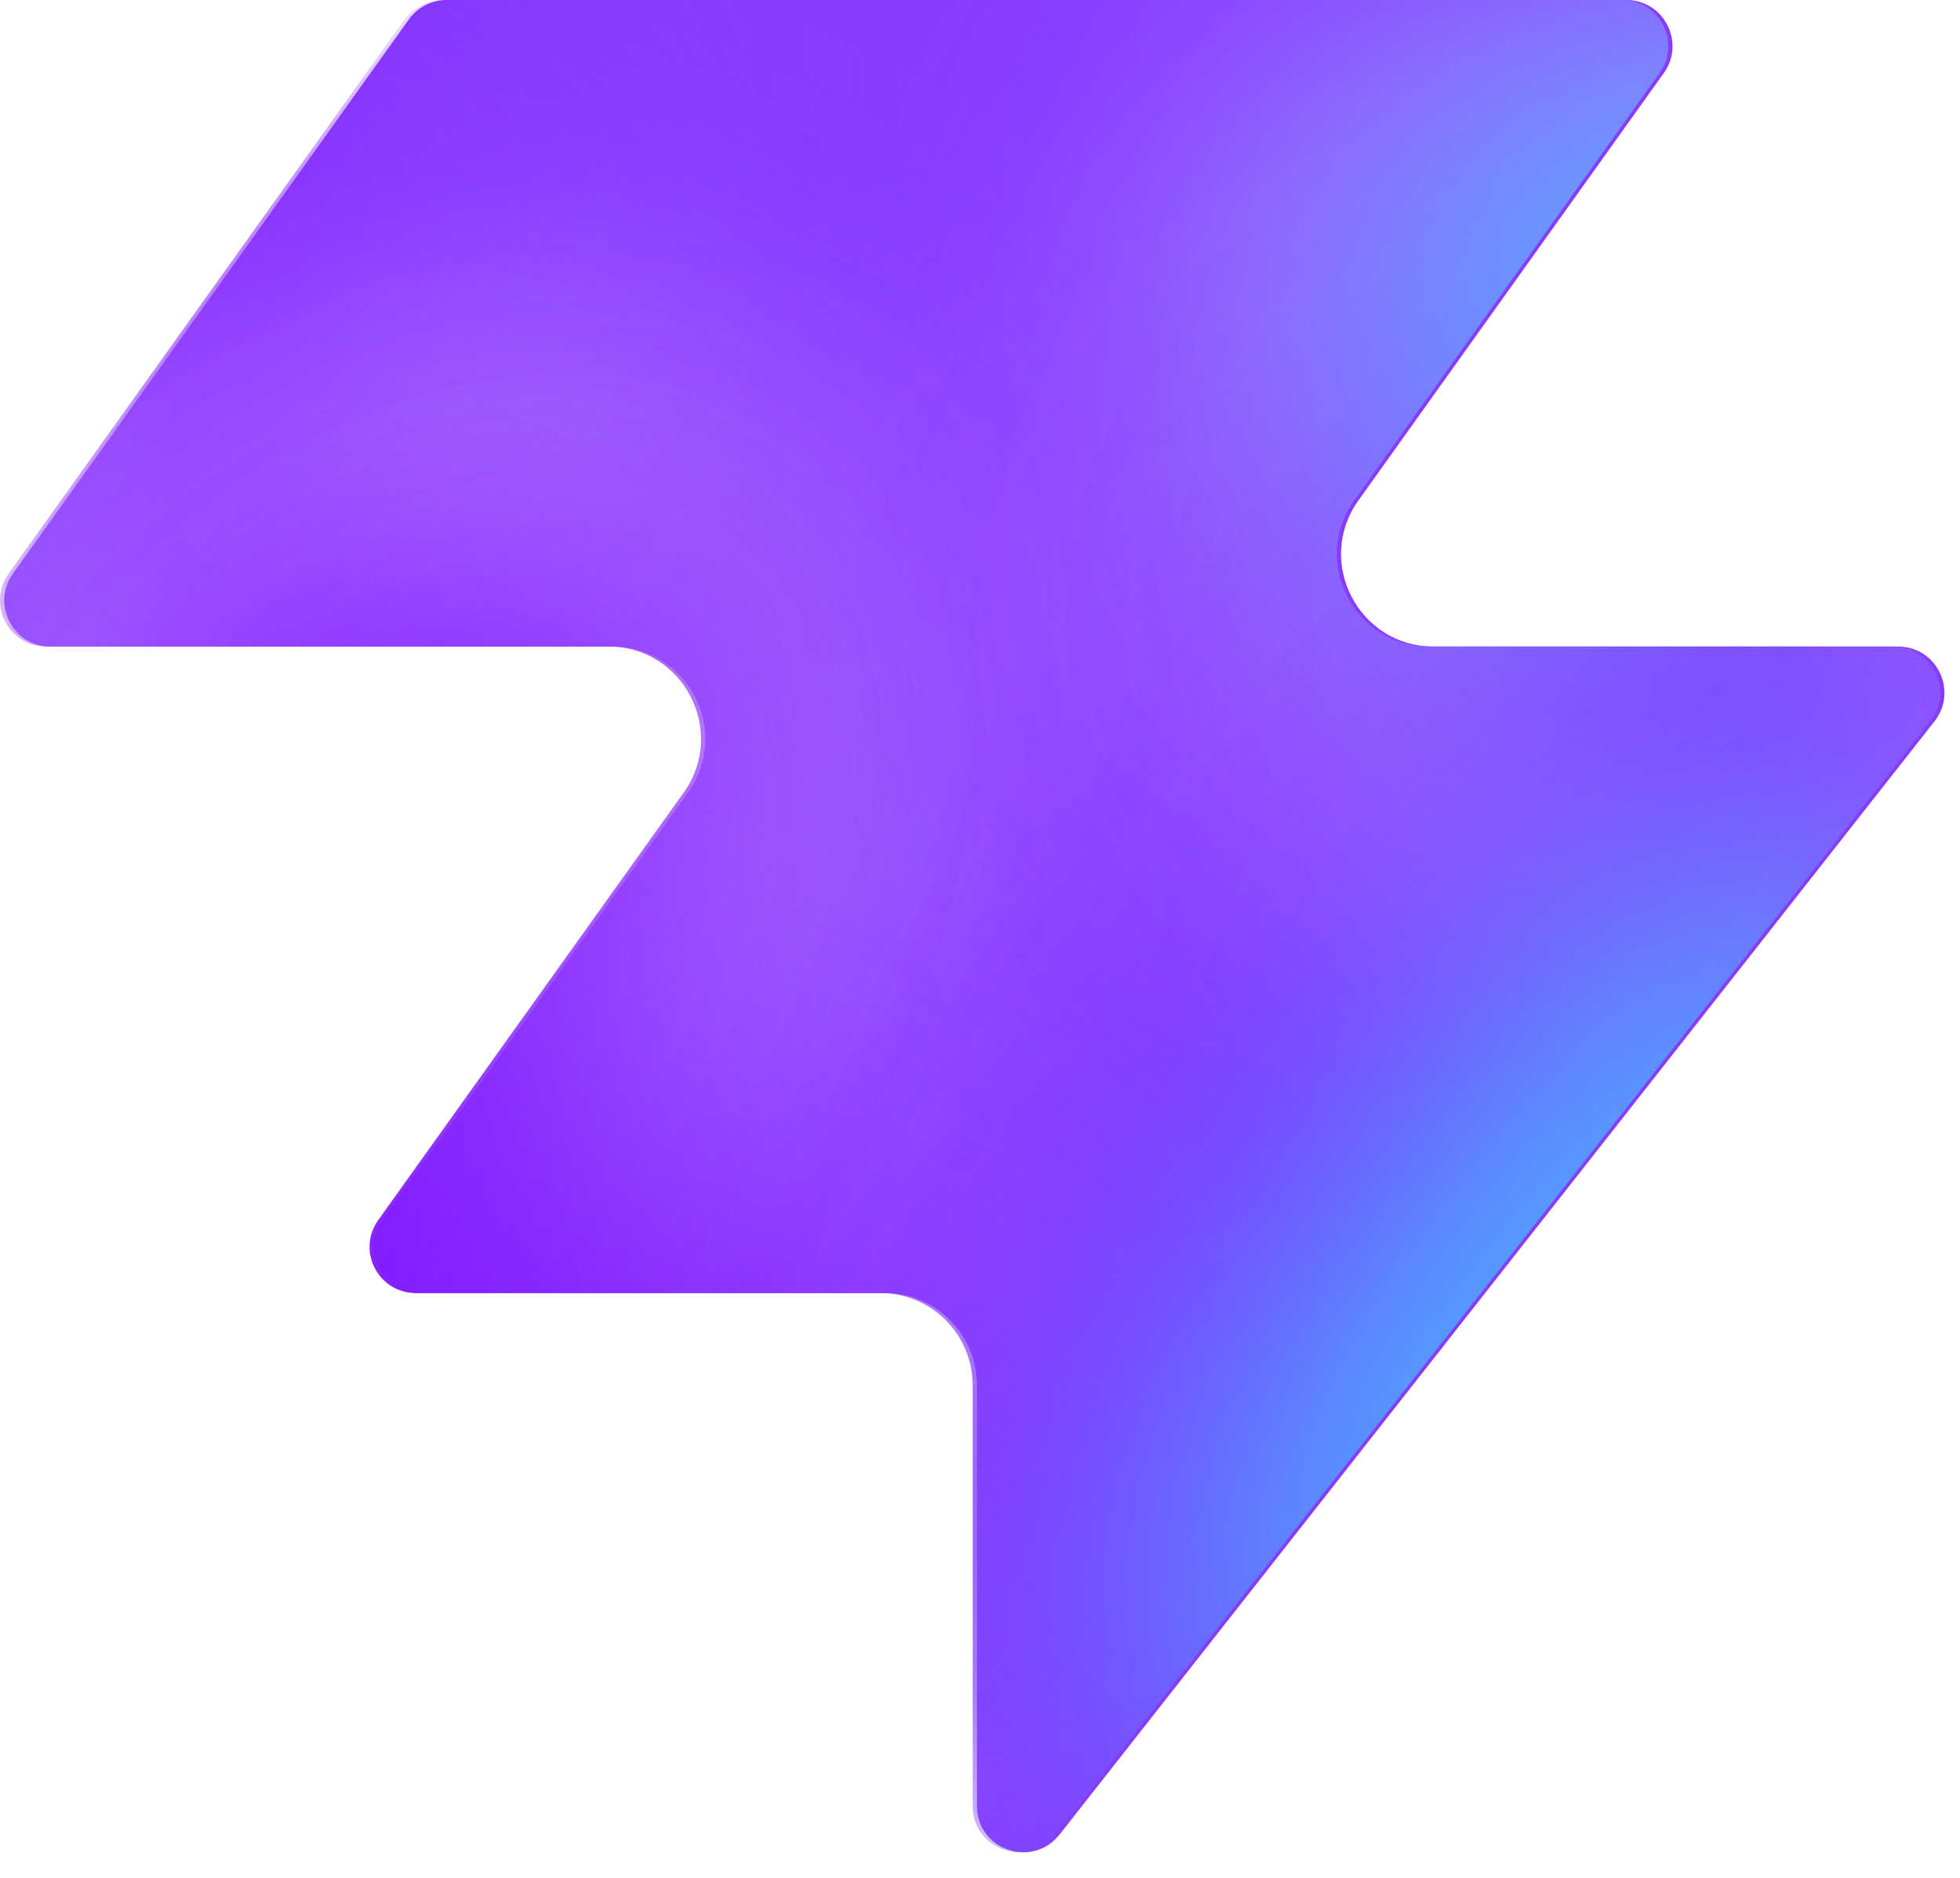
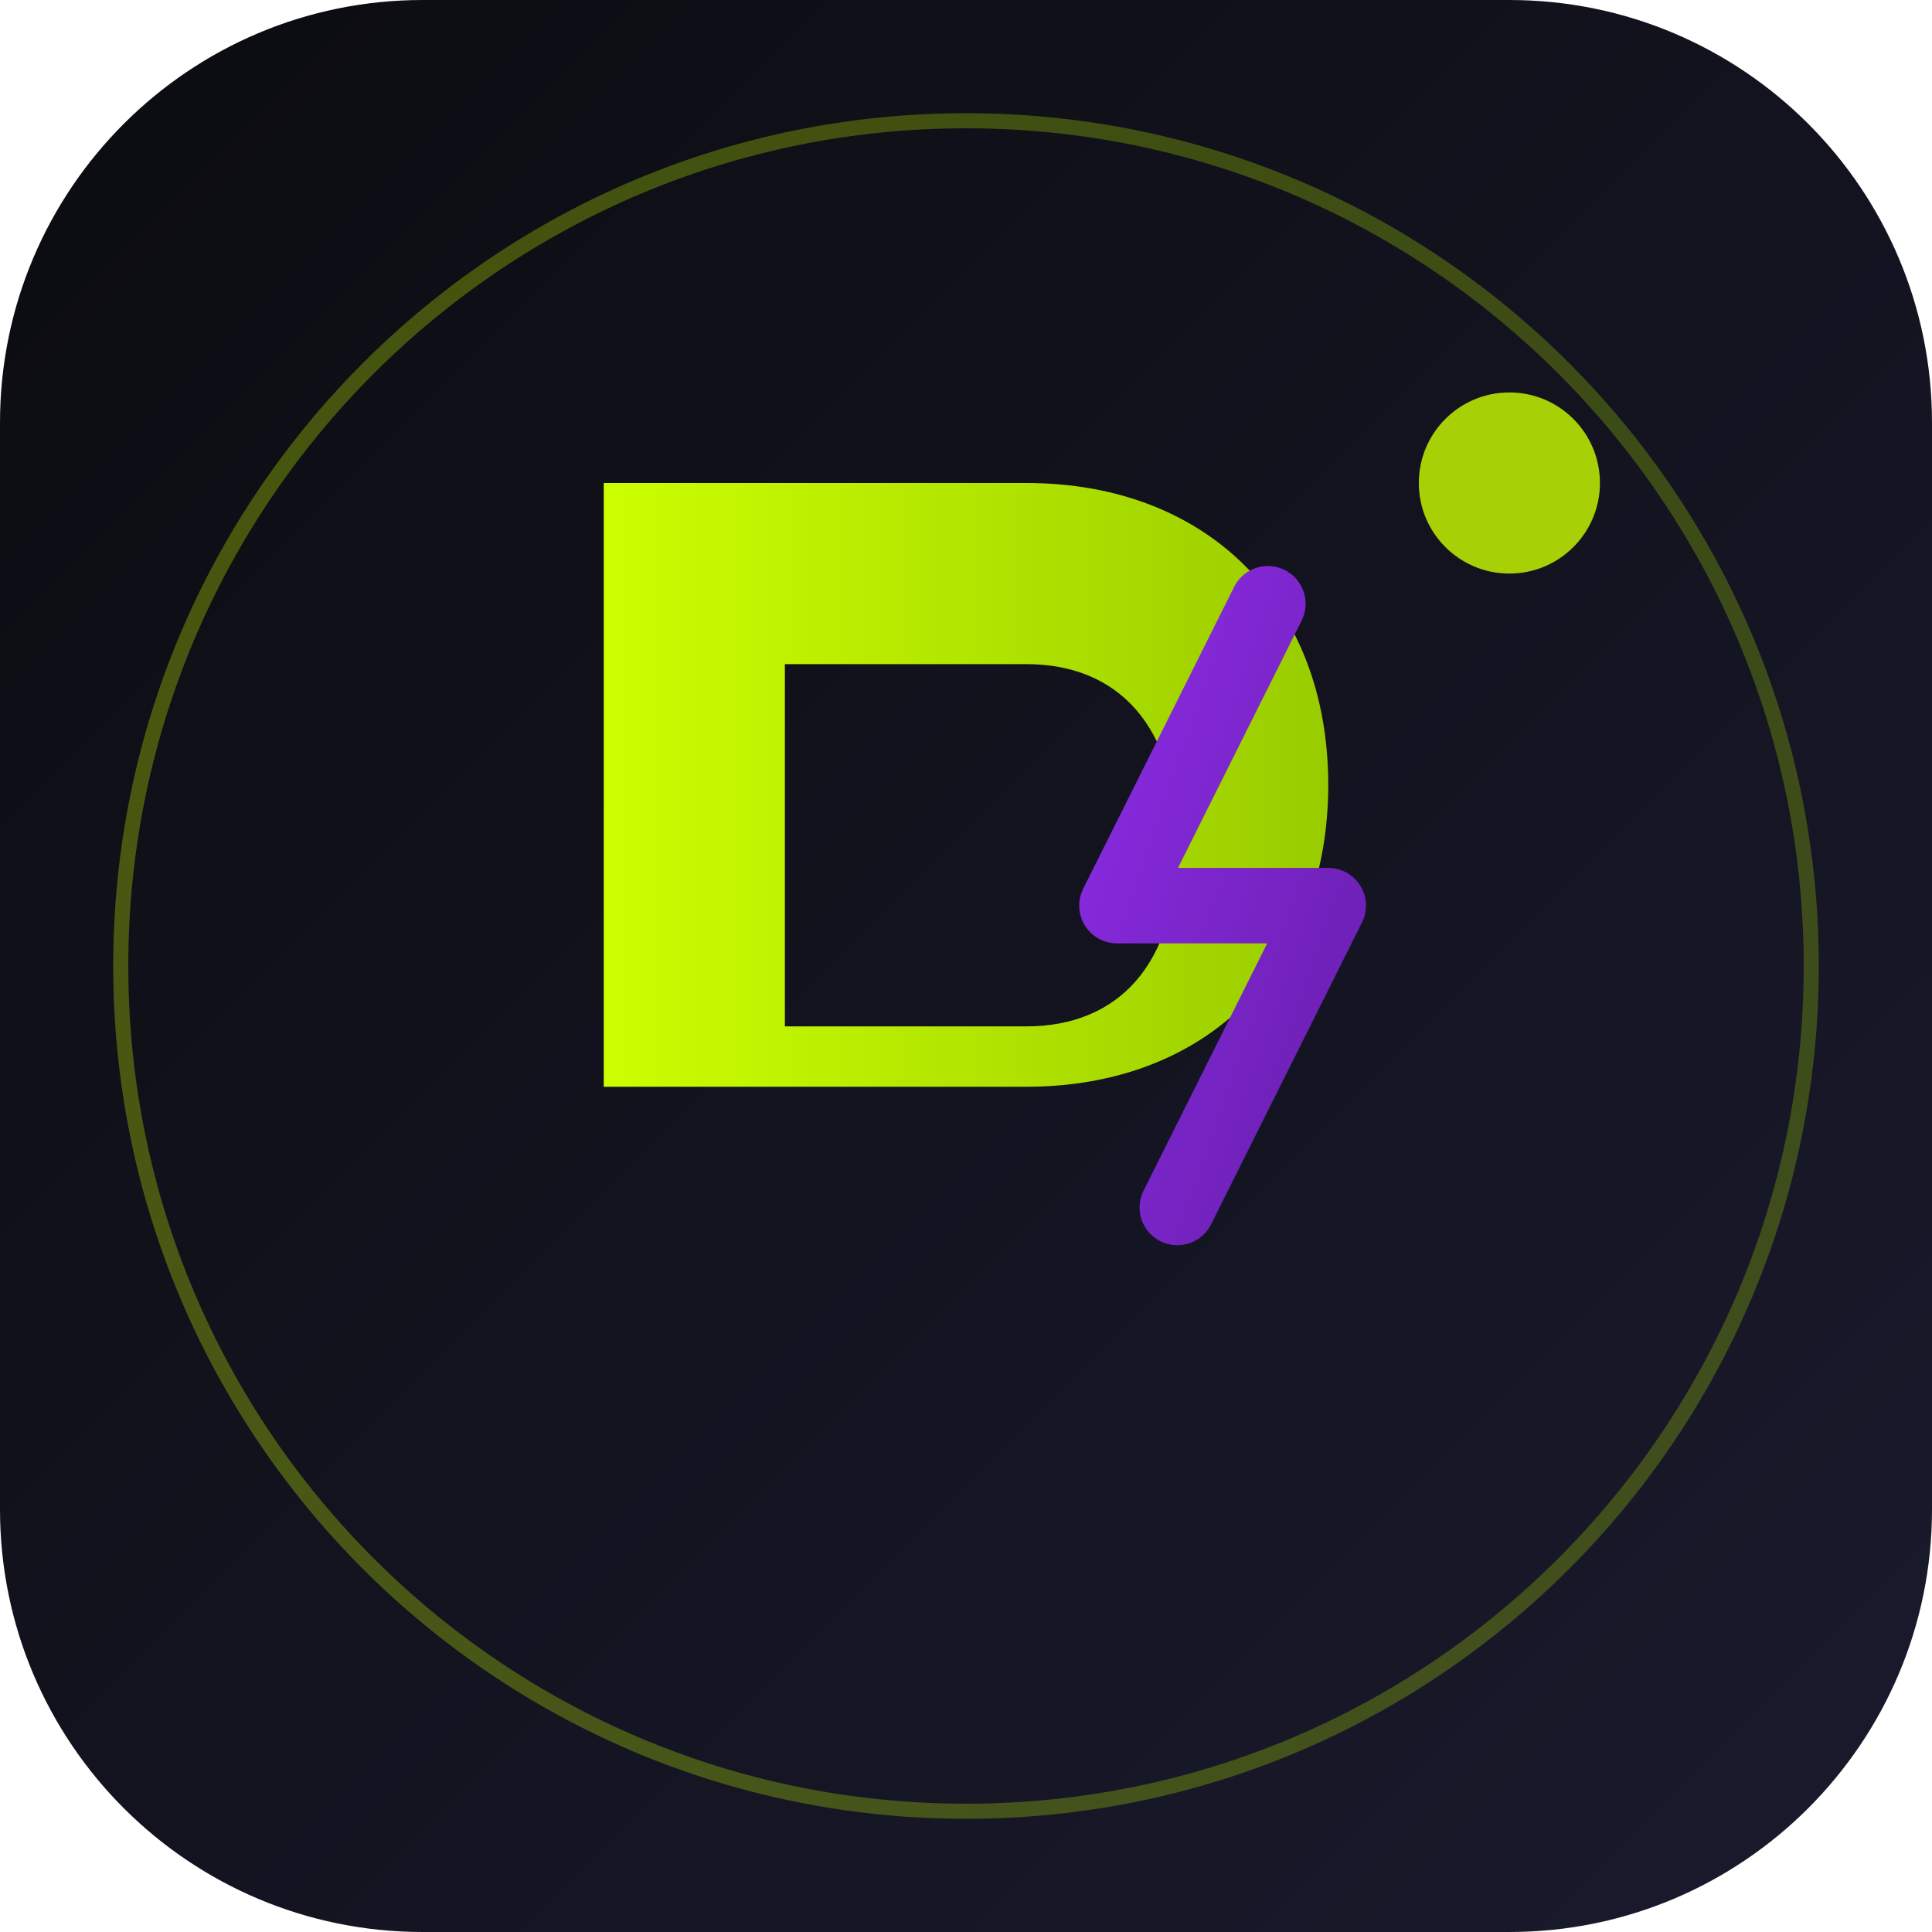
- <svg xmlns="http://www.w3.org/2000/svg" width="48" height="46" fill="none" viewBox="0 0 48 46">
-   <path fill="#863bff" d="M25.946 44.938c-.664.845-2.021.375-2.021-.698V33.937a2.26 2.26 0 0 0-2.262-2.262H10.287c-.92 0-1.456-1.04-.92-1.788l7.48-10.471c1.07-1.497 0-3.578-1.842-3.578H1.237c-.92 0-1.456-1.04-.92-1.788L10.013.474c.214-.297.556-.474.92-.474h28.894c.92 0 1.456 1.04.92 1.788l-7.48 10.471c-1.07 1.498 0 3.579 1.842 3.579h11.377c.943 0 1.473 1.088.89 1.83L25.947 44.94z" style="fill:#863bff;fill:color(display-p3 .525 .23 1);fill-opacity:1" />
-   <mask id="a" width="48" height="46" x="0" y="0" maskUnits="userSpaceOnUse" style="mask-type:alpha">
-     <path fill="#000" d="M25.842 44.938c-.664.844-2.021.375-2.021-.698V33.937a2.26 2.26 0 0 0-2.262-2.262H10.183c-.92 0-1.456-1.04-.92-1.788l7.48-10.471c1.07-1.498 0-3.579-1.842-3.579H1.133c-.92 0-1.456-1.04-.92-1.787L9.91.473c.214-.297.556-.474.92-.474h28.894c.92 0 1.456 1.04.92 1.788l-7.48 10.471c-1.07 1.498 0 3.578 1.842 3.578h11.377c.943 0 1.473 1.088.89 1.832L25.843 44.94z" style="fill:#000;fill-opacity:1" />
-   </mask>
-   <g mask="url(#a)">
-     <g filter="url(#b)">
-       <ellipse cx="5.508" cy="14.704" fill="#ede6ff" rx="5.508" ry="14.704" style="fill:#ede6ff;fill:color(display-p3 .927 .903 1);fill-opacity:1" transform="matrix(.00324 1 1 -.00324 -4.47 31.516)" />
-     </g>
-     <g filter="url(#c)">
-       <ellipse cx="10.399" cy="29.851" fill="#ede6ff" rx="10.399" ry="29.851" style="fill:#ede6ff;fill:color(display-p3 .927 .903 1);fill-opacity:1" transform="matrix(.00324 1 1 -.00324 -39.328 7.883)" />
-     </g>
-     <g filter="url(#d)">
-       <ellipse cx="5.508" cy="30.487" fill="#7e14ff" rx="5.508" ry="30.487" style="fill:#7e14ff;fill:color(display-p3 .492 .077 1);fill-opacity:1" transform="rotate(89.814 -25.913 -14.639)scale(1 -1)" />
-     </g>
-     <g filter="url(#e)">
-       <ellipse cx="5.508" cy="30.599" fill="#7e14ff" rx="5.508" ry="30.599" style="fill:#7e14ff;fill:color(display-p3 .492 .077 1);fill-opacity:1" transform="rotate(89.814 -32.644 -3.334)scale(1 -1)" />
-     </g>
-     <g filter="url(#f)">
-       <ellipse cx="5.508" cy="30.599" fill="#7e14ff" rx="5.508" ry="30.599" style="fill:#7e14ff;fill:color(display-p3 .492 .077 1);fill-opacity:1" transform="matrix(.00324 1 1 -.00324 -34.34 30.47)" />
-     </g>
-     <g filter="url(#g)">
-       <ellipse cx="14.072" cy="22.078" fill="#ede6ff" rx="14.072" ry="22.078" style="fill:#ede6ff;fill:color(display-p3 .927 .903 1);fill-opacity:1" transform="rotate(93.35 24.506 48.493)scale(-1 1)" />
-     </g>
-     <g filter="url(#h)">
-       <ellipse cx="3.47" cy="21.501" fill="#7e14ff" rx="3.47" ry="21.501" style="fill:#7e14ff;fill:color(display-p3 .492 .077 1);fill-opacity:1" transform="rotate(89.009 28.708 47.59)scale(-1 1)" />
-     </g>
-     <g filter="url(#i)">
-       <ellipse cx="3.47" cy="21.501" fill="#7e14ff" rx="3.47" ry="21.501" style="fill:#7e14ff;fill:color(display-p3 .492 .077 1);fill-opacity:1" transform="rotate(89.009 28.708 47.59)scale(-1 1)" />
-     </g>
-     <g filter="url(#j)">
-       <ellipse cx=".387" cy="8.972" fill="#7e14ff" rx="4.407" ry="29.108" style="fill:#7e14ff;fill:color(display-p3 .492 .077 1);fill-opacity:1" transform="rotate(39.51 .387 8.972)" />
-     </g>
-     <g filter="url(#k)">
-       <ellipse cx="47.523" cy="-6.092" fill="#7e14ff" rx="4.407" ry="29.108" style="fill:#7e14ff;fill:color(display-p3 .492 .077 1);fill-opacity:1" transform="rotate(37.892 47.523 -6.092)" />
-     </g>
-     <g filter="url(#l)">
-       <ellipse cx="41.412" cy="6.333" fill="#47bfff" rx="5.971" ry="9.665" style="fill:#47bfff;fill:color(display-p3 .28 .748 1);fill-opacity:1" transform="rotate(37.892 41.412 6.333)" />
-     </g>
-     <g filter="url(#m)">
-       <ellipse cx="-1.879" cy="38.332" fill="#7e14ff" rx="4.407" ry="29.108" style="fill:#7e14ff;fill:color(display-p3 .492 .077 1);fill-opacity:1" transform="rotate(37.892 -1.88 38.332)" />
-     </g>
-     <g filter="url(#n)">
-       <ellipse cx="-1.879" cy="38.332" fill="#7e14ff" rx="4.407" ry="29.108" style="fill:#7e14ff;fill:color(display-p3 .492 .077 1);fill-opacity:1" transform="rotate(37.892 -1.88 38.332)" />
-     </g>
-     <g filter="url(#o)">
-       <ellipse cx="35.651" cy="29.907" fill="#7e14ff" rx="4.407" ry="29.108" style="fill:#7e14ff;fill:color(display-p3 .492 .077 1);fill-opacity:1" transform="rotate(37.892 35.651 29.907)" />
-     </g>
-     <g filter="url(#p)">
-       <ellipse cx="38.418" cy="32.4" fill="#47bfff" rx="5.971" ry="15.297" style="fill:#47bfff;fill:color(display-p3 .28 .748 1);fill-opacity:1" transform="rotate(37.892 38.418 32.4)" />
-     </g>
-   </g>
+ <svg xmlns="http://www.w3.org/2000/svg" viewBox="0 0 64 64">
  <defs>
-     <filter id="b" width="60.045" height="41.654" x="-19.77" y="16.149" color-interpolation-filters="sRGB" filterUnits="userSpaceOnUse">
-       <feFlood flood-opacity="0" result="BackgroundImageFix" />
-       <feBlend in="SourceGraphic" in2="BackgroundImageFix" result="shape" />
-       <feGaussianBlur result="effect1_foregroundBlur_2002_17158" stdDeviation="7.659" />
-     </filter>
-     <filter id="c" width="90.34" height="51.437" x="-54.613" y="-7.533" color-interpolation-filters="sRGB" filterUnits="userSpaceOnUse">
-       <feFlood flood-opacity="0" result="BackgroundImageFix" />
-       <feBlend in="SourceGraphic" in2="BackgroundImageFix" result="shape" />
-       <feGaussianBlur result="effect1_foregroundBlur_2002_17158" stdDeviation="7.659" />
-     </filter>
-     <filter id="d" width="79.355" height="29.4" x="-49.64" y="2.03" color-interpolation-filters="sRGB" filterUnits="userSpaceOnUse">
-       <feFlood flood-opacity="0" result="BackgroundImageFix" />
-       <feBlend in="SourceGraphic" in2="BackgroundImageFix" result="shape" />
-       <feGaussianBlur result="effect1_foregroundBlur_2002_17158" stdDeviation="4.596" />
-     </filter>
-     <filter id="e" width="79.579" height="29.4" x="-45.045" y="20.029" color-interpolation-filters="sRGB" filterUnits="userSpaceOnUse">
-       <feFlood flood-opacity="0" result="BackgroundImageFix" />
-       <feBlend in="SourceGraphic" in2="BackgroundImageFix" result="shape" />
-       <feGaussianBlur result="effect1_foregroundBlur_2002_17158" stdDeviation="4.596" />
-     </filter>
-     <filter id="f" width="79.579" height="29.4" x="-43.513" y="21.178" color-interpolation-filters="sRGB" filterUnits="userSpaceOnUse">
-       <feFlood flood-opacity="0" result="BackgroundImageFix" />
-       <feBlend in="SourceGraphic" in2="BackgroundImageFix" result="shape" />
-       <feGaussianBlur result="effect1_foregroundBlur_2002_17158" stdDeviation="4.596" />
-     </filter>
-     <filter id="g" width="74.749" height="58.852" x="15.756" y="-17.901" color-interpolation-filters="sRGB" filterUnits="userSpaceOnUse">
-       <feFlood flood-opacity="0" result="BackgroundImageFix" />
-       <feBlend in="SourceGraphic" in2="BackgroundImageFix" result="shape" />
-       <feGaussianBlur result="effect1_foregroundBlur_2002_17158" stdDeviation="7.659" />
-     </filter>
-     <filter id="h" width="61.377" height="25.362" x="23.548" y="2.284" color-interpolation-filters="sRGB" filterUnits="userSpaceOnUse">
-       <feFlood flood-opacity="0" result="BackgroundImageFix" />
-       <feBlend in="SourceGraphic" in2="BackgroundImageFix" result="shape" />
-       <feGaussianBlur result="effect1_foregroundBlur_2002_17158" stdDeviation="4.596" />
-     </filter>
-     <filter id="i" width="61.377" height="25.362" x="23.548" y="2.284" color-interpolation-filters="sRGB" filterUnits="userSpaceOnUse">
-       <feFlood flood-opacity="0" result="BackgroundImageFix" />
-       <feBlend in="SourceGraphic" in2="BackgroundImageFix" result="shape" />
-       <feGaussianBlur result="effect1_foregroundBlur_2002_17158" stdDeviation="4.596" />
-     </filter>
-     <filter id="j" width="56.045" height="63.649" x="-27.636" y="-22.853" color-interpolation-filters="sRGB" filterUnits="userSpaceOnUse">
-       <feFlood flood-opacity="0" result="BackgroundImageFix" />
-       <feBlend in="SourceGraphic" in2="BackgroundImageFix" result="shape" />
-       <feGaussianBlur result="effect1_foregroundBlur_2002_17158" stdDeviation="4.596" />
-     </filter>
-     <filter id="k" width="54.814" height="64.646" x="20.116" y="-38.415" color-interpolation-filters="sRGB" filterUnits="userSpaceOnUse">
-       <feFlood flood-opacity="0" result="BackgroundImageFix" />
-       <feBlend in="SourceGraphic" in2="BackgroundImageFix" result="shape" />
-       <feGaussianBlur result="effect1_foregroundBlur_2002_17158" stdDeviation="4.596" />
-     </filter>
-     <filter id="l" width="33.541" height="35.313" x="24.641" y="-11.323" color-interpolation-filters="sRGB" filterUnits="userSpaceOnUse">
-       <feFlood flood-opacity="0" result="BackgroundImageFix" />
-       <feBlend in="SourceGraphic" in2="BackgroundImageFix" result="shape" />
-       <feGaussianBlur result="effect1_foregroundBlur_2002_17158" stdDeviation="4.596" />
-     </filter>
-     <filter id="m" width="54.814" height="64.646" x="-29.286" y="6.009" color-interpolation-filters="sRGB" filterUnits="userSpaceOnUse">
-       <feFlood flood-opacity="0" result="BackgroundImageFix" />
-       <feBlend in="SourceGraphic" in2="BackgroundImageFix" result="shape" />
-       <feGaussianBlur result="effect1_foregroundBlur_2002_17158" stdDeviation="4.596" />
-     </filter>
-     <filter id="n" width="54.814" height="64.646" x="-29.286" y="6.009" color-interpolation-filters="sRGB" filterUnits="userSpaceOnUse">
-       <feFlood flood-opacity="0" result="BackgroundImageFix" />
-       <feBlend in="SourceGraphic" in2="BackgroundImageFix" result="shape" />
-       <feGaussianBlur result="effect1_foregroundBlur_2002_17158" stdDeviation="4.596" />
-     </filter>
-     <filter id="o" width="54.814" height="64.646" x="8.244" y="-2.416" color-interpolation-filters="sRGB" filterUnits="userSpaceOnUse">
-       <feFlood flood-opacity="0" result="BackgroundImageFix" />
-       <feBlend in="SourceGraphic" in2="BackgroundImageFix" result="shape" />
-       <feGaussianBlur result="effect1_foregroundBlur_2002_17158" stdDeviation="4.596" />
-     </filter>
-     <filter id="p" width="39.409" height="43.623" x="18.713" y="10.588" color-interpolation-filters="sRGB" filterUnits="userSpaceOnUse">
-       <feFlood flood-opacity="0" result="BackgroundImageFix" />
-       <feBlend in="SourceGraphic" in2="BackgroundImageFix" result="shape" />
-       <feGaussianBlur result="effect1_foregroundBlur_2002_17158" stdDeviation="4.596" />
-     </filter>
+     <linearGradient id="bg" x1="0%" y1="0%" x2="100%" y2="100%">
+       <stop offset="0%" stop-color="#0b0c10" />
+       <stop offset="100%" stop-color="#1a1a2e" />
+     </linearGradient>
+     <linearGradient id="accent" x1="0%" y1="0%" x2="100%" y2="0%">
+       <stop offset="0%" stop-color="#ccff00" />
+       <stop offset="100%" stop-color="#99cc00" />
+     </linearGradient>
+     <linearGradient id="purple" x1="0%" y1="0%" x2="100%" y2="100%">
+       <stop offset="0%" stop-color="#8a2be2" />
+       <stop offset="100%" stop-color="#6a1fb0" />
+     </linearGradient>
  </defs>
+   <rect width="64" height="64" rx="14" fill="url(#bg)" />
+   <circle cx="32" cy="32" r="28" fill="none" stroke="url(#accent)" stroke-width="0.5" opacity="0.3" />
+   <path d="M20 16h14c6 0 10 4 10 10s-4 10-10 10H20V16zm6 6v12h8c3 0 5-2 5-6s-2-6-5-6h-8z" fill="url(#accent)" />
+   <path d="M42 20l-5 10h7l-5 10" fill="none" stroke="url(#purple)" stroke-width="2.5" stroke-linecap="round" stroke-linejoin="round" />
+   <circle cx="50" cy="16" r="3" fill="#ccff00" opacity="0.8" />
</svg>
